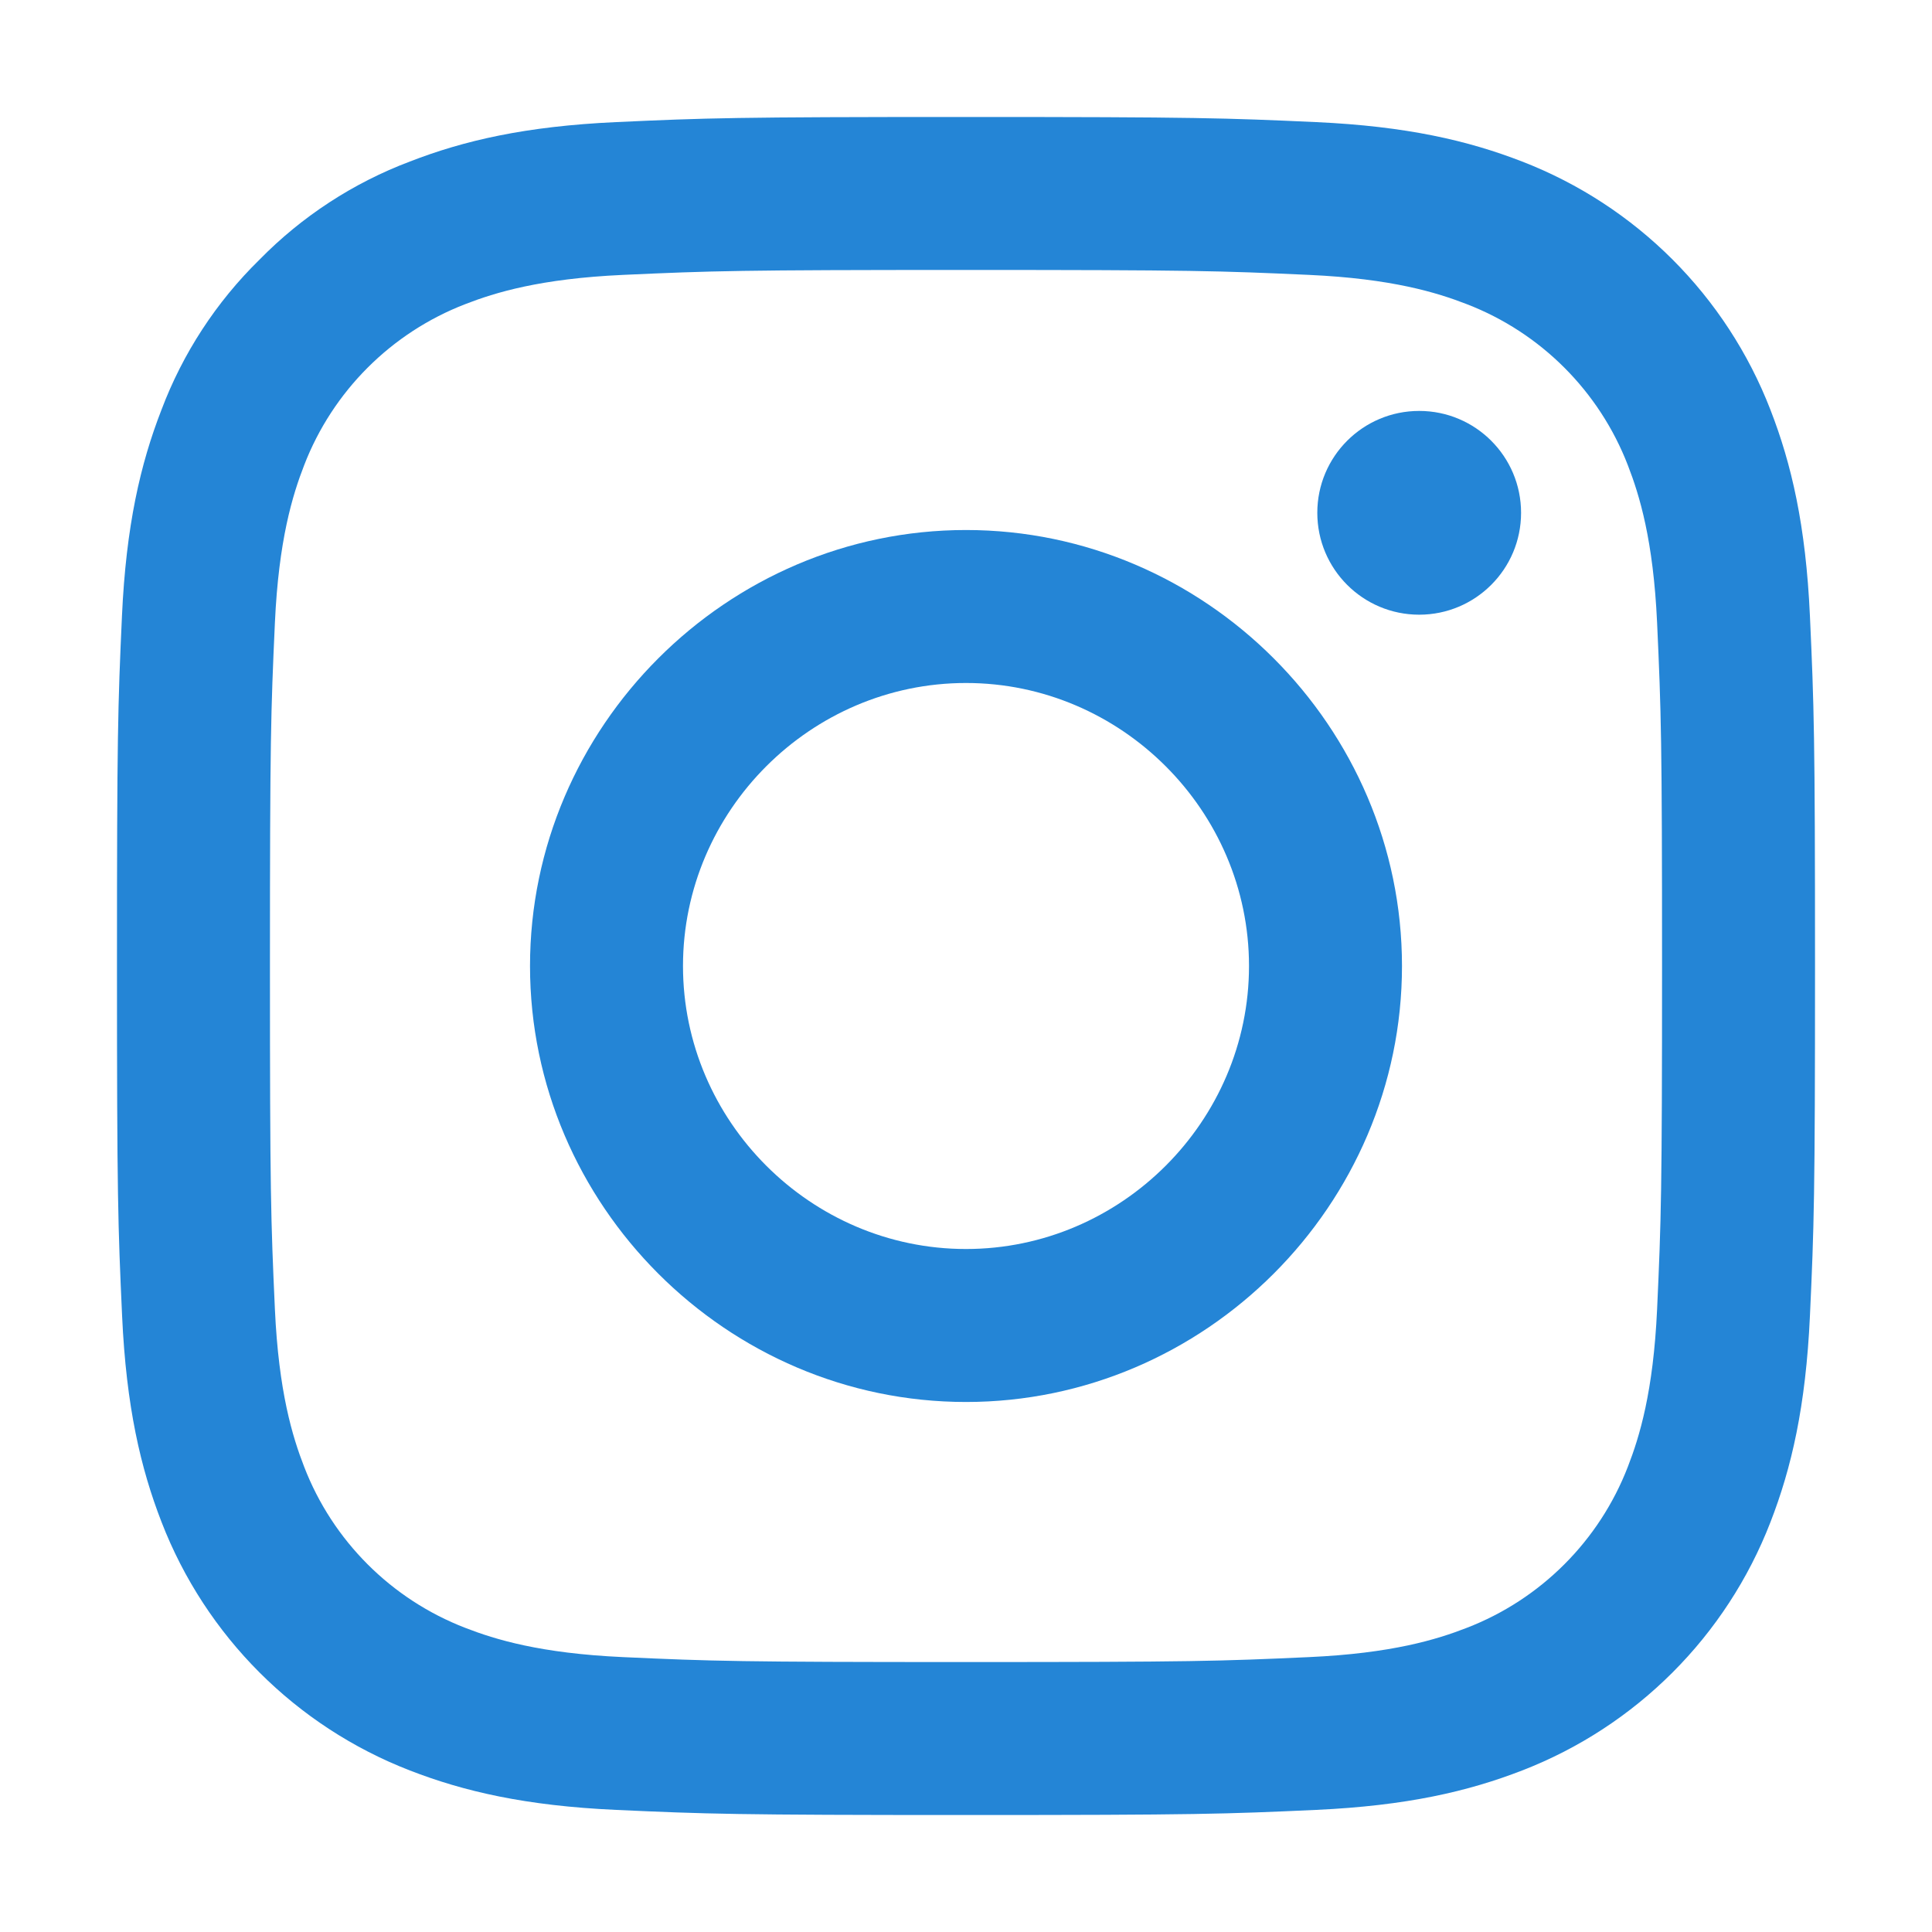
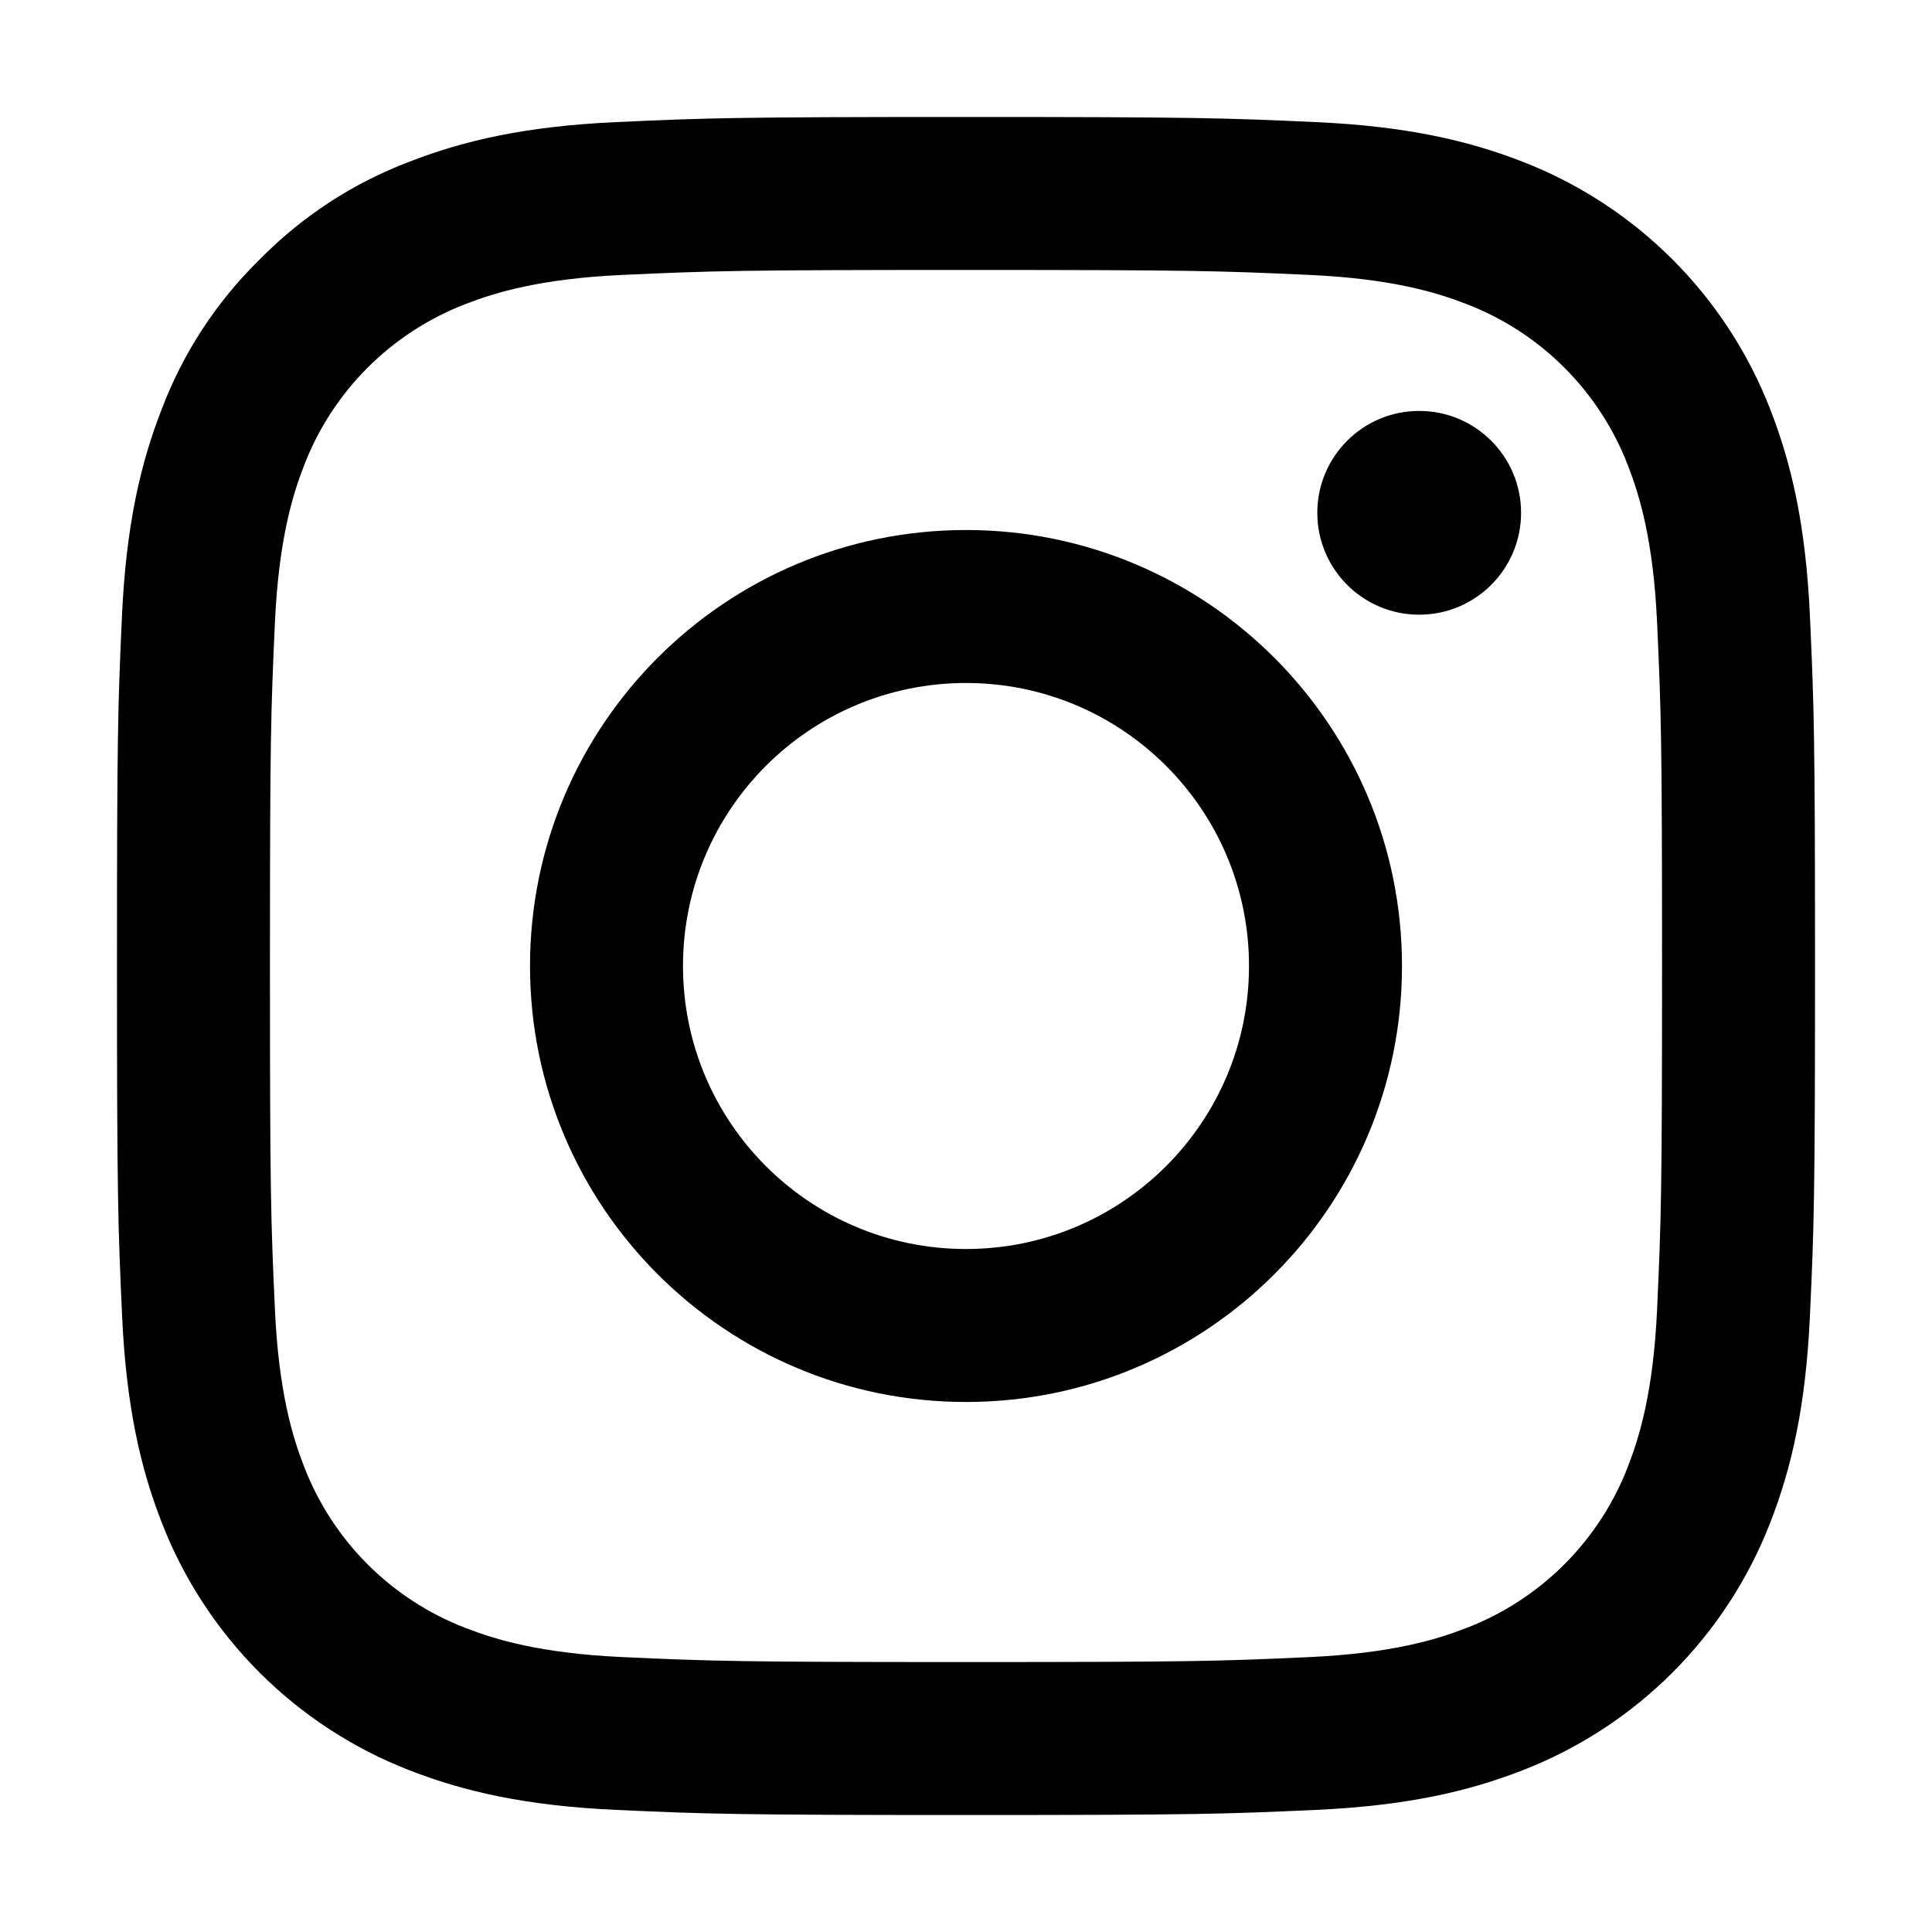
- <svg xmlns="http://www.w3.org/2000/svg" width="100%" height="100%" viewBox="0 0 512 512" version="1.1" xml:space="preserve" style="fill-rule:evenodd;clip-rule:evenodd;stroke-linejoin:round;stroke-miterlimit:1.414;">
-   <path d="M256,71.54C316.08,71.54 323.19,71.77 346.92,72.85C368.86,73.85 380.77,77.52 388.7,80.6C408.313,88.164 423.836,103.687 431.4,123.3C434.48,131.23 438.15,143.14 439.15,165.08C440.23,188.81 440.46,195.92 440.46,256C440.46,316.08 440.23,323.2 439.15,346.92C438.15,368.86 434.48,380.77 431.4,388.7C423.833,408.311 408.311,423.833 388.7,431.4C380.77,434.49 368.86,438.15 346.92,439.15C323.2,440.23 316.08,440.46 256,440.46C195.92,440.46 188.8,440.23 165.08,439.15C143.14,438.15 131.23,434.48 123.3,431.4C103.687,423.836 88.164,408.313 80.6,388.7C77.52,380.77 73.85,368.86 72.85,346.92C71.77,323.2 71.54,316.08 71.54,256C71.54,195.92 71.77,188.81 72.85,165.08C73.85,143.14 77.52,131.23 80.6,123.3C88.164,103.687 103.687,88.164 123.3,80.6C131.23,77.52 143.14,73.85 165.08,72.85C188.81,71.77 195.92,71.54 256,71.54M256,31C194.9,31 187.23,31.26 163.24,32.36C139.25,33.46 122.93,37.25 108.62,42.81C93.604,48.474 80.003,57.347 68.77,68.81C57.303,80.039 48.429,93.641 42.77,108.66C37.21,122.97 33.41,139.32 32.32,163.27C31.23,187.22 31,194.89 31,256C31,317.11 31.26,324.77 32.36,348.77C33.46,372.77 37.26,389.07 42.82,403.38C54.506,433.586 78.416,457.499 108.62,469.19C122.93,474.75 139.29,478.55 163.24,479.64C187.19,480.73 194.9,481 256,481C317.1,481 324.77,480.74 348.77,479.64C372.77,478.54 389.07,474.75 403.39,469.19C433.596,457.501 457.506,433.588 469.19,403.38C474.75,389.07 478.55,372.71 479.65,348.77C480.75,324.83 481,317.11 481,256C481,194.89 480.74,187.23 479.65,163.23C478.56,139.23 474.75,122.93 469.19,108.62C457.505,78.41 433.59,54.495 403.38,42.81C389.07,37.25 372.72,33.45 348.77,32.36C324.82,31.27 317.11,31 256,31Z" style="fill:rgb(36,133,214);fill-rule:nonzero;" />
-   <path d="M256,140.46C192.617,140.46 140.46,192.617 140.46,256C140.46,319.383 192.617,371.54 256,371.54C319.383,371.54 371.54,319.383 371.54,256C371.54,192.617 319.383,140.46 256,140.46ZM256,331C214.856,331 181,297.144 181,256C181,214.856 214.856,181 256,181C297.144,181 331,214.856 331,256C331,297.144 297.144,331 256,331Z" style="fill:rgb(36,133,214);fill-rule:nonzero;" />
-   <circle cx="376.1" cy="135.9" r="27" style="fill:rgb(36,133,214);" />
+ <svg xmlns="http://www.w3.org/2000/svg" id="Layer_1" data-name="Layer 1" viewBox="0 0 512 512">
+   <path d="M256,71.54c60.08,0,67.19.23,90.92,1.31,21.94,1,33.85,4.67,41.78,7.75a74.5,74.5,0,0,1,42.7,42.7c3.08,7.93,6.75,19.84,7.75,41.78,1.08,23.73,1.31,30.84,1.31,90.92s-.23,67.2-1.31,90.92c-1,21.94-4.67,33.85-7.75,41.78a74.52,74.52,0,0,1-42.7,42.7c-7.93,3.09-19.84,6.75-41.78,7.75-23.72,1.08-30.84,1.31-90.92,1.31s-67.2-.23-90.92-1.31c-21.94-1-33.85-4.67-41.78-7.75a74.5,74.5,0,0,1-42.7-42.7c-3.08-7.93-6.75-19.84-7.75-41.78-1.08-23.72-1.31-30.84-1.31-90.92s.23-67.19,1.31-90.92c1-21.94,4.67-33.85,7.75-41.78a74.5,74.5,0,0,1,42.7-42.7c7.93-3.08,19.84-6.75,41.78-7.75,23.73-1.08,30.84-1.31,90.92-1.31M256,31c-61.1,0-68.77.26-92.76,1.36s-40.31,4.89-54.62,10.45a110.29,110.29,0,0,0-39.85,26,110.12,110.12,0,0,0-26,39.85c-5.56,14.31-9.36,30.66-10.45,54.61S31,194.89,31,256s.26,68.77,1.36,92.77,4.9,40.3,10.46,54.61a115.1,115.1,0,0,0,65.8,65.81c14.31,5.56,30.67,9.36,54.62,10.45S194.9,481,256,481s68.77-.26,92.77-1.36,40.3-4.89,54.62-10.45a115.08,115.08,0,0,0,65.8-65.81c5.56-14.31,9.36-30.67,10.46-54.61S481,317.11,481,256s-.26-68.77-1.35-92.77-4.9-40.3-10.46-54.61a115.07,115.07,0,0,0-65.81-65.81c-14.31-5.56-30.66-9.36-54.61-10.45S317.11,31,256,31Z" />
+   <path d="M256,140.46A115.54,115.54,0,1,0,371.54,256h0A115.54,115.54,0,0,0,256,140.46ZM256,331a75,75,0,1,1,75-75A75,75,0,0,1,256,331Z" />
+   <circle cx="376.1" cy="135.9" r="27" />
</svg>
